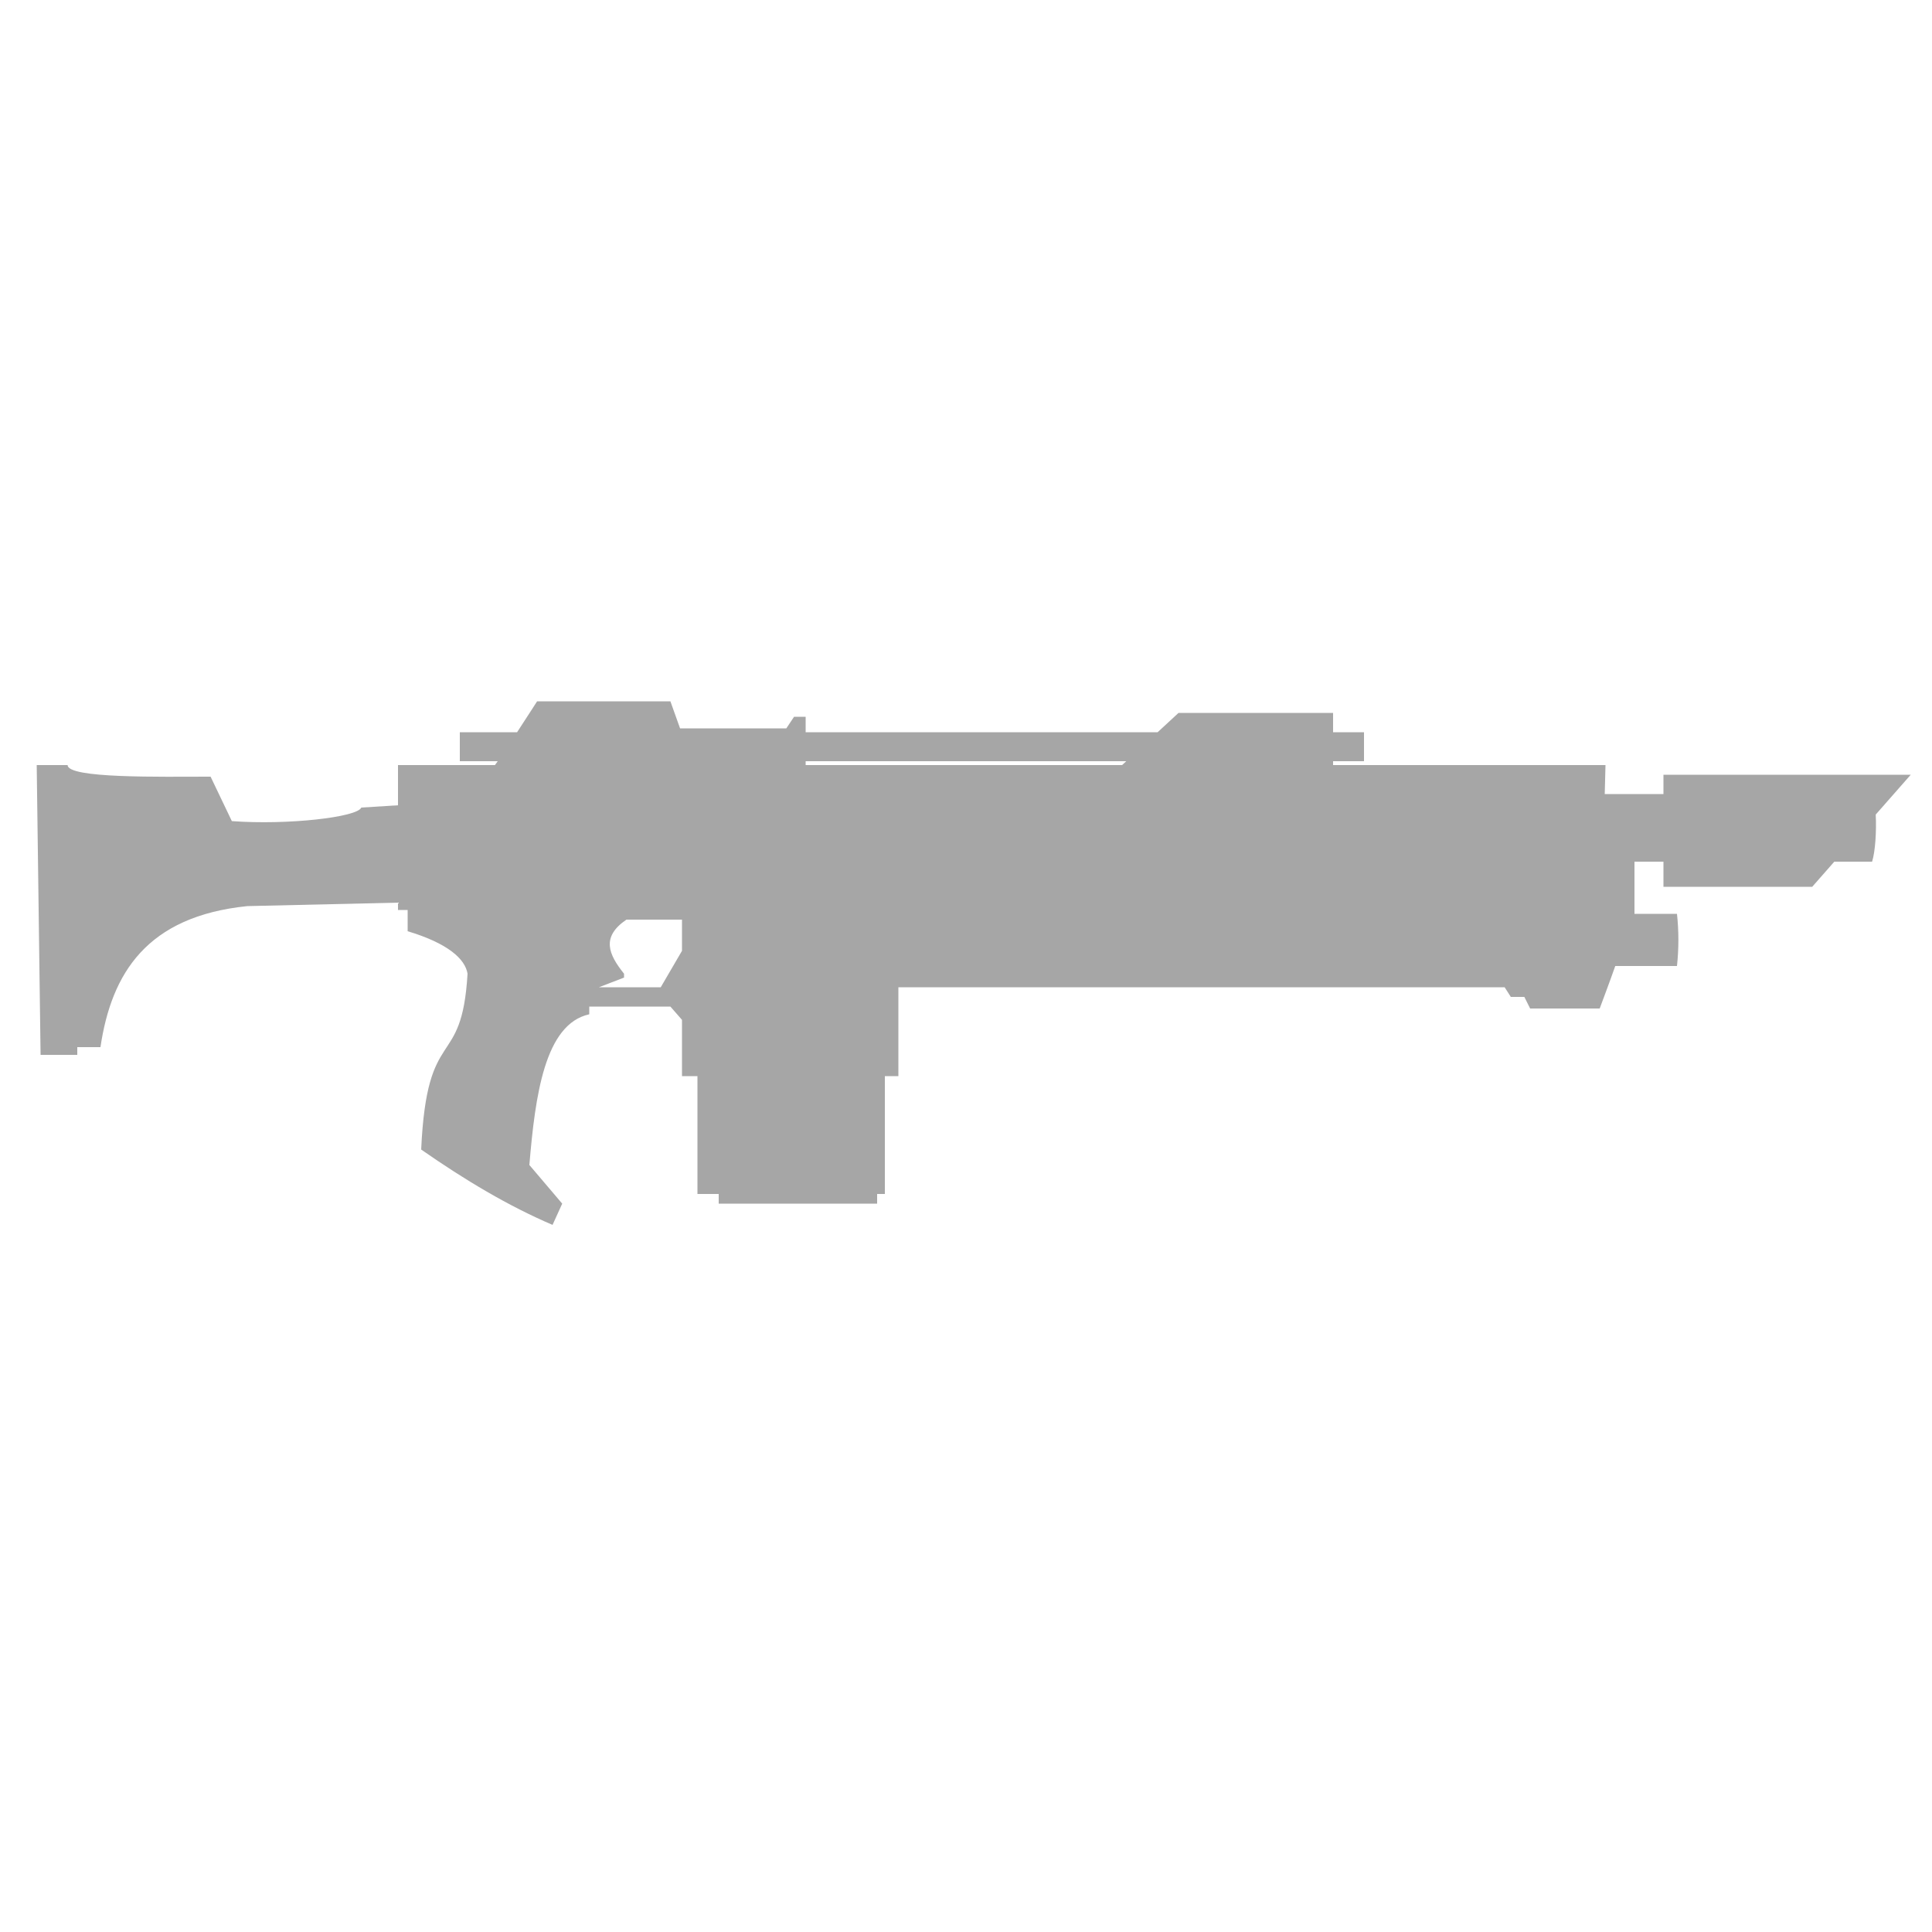
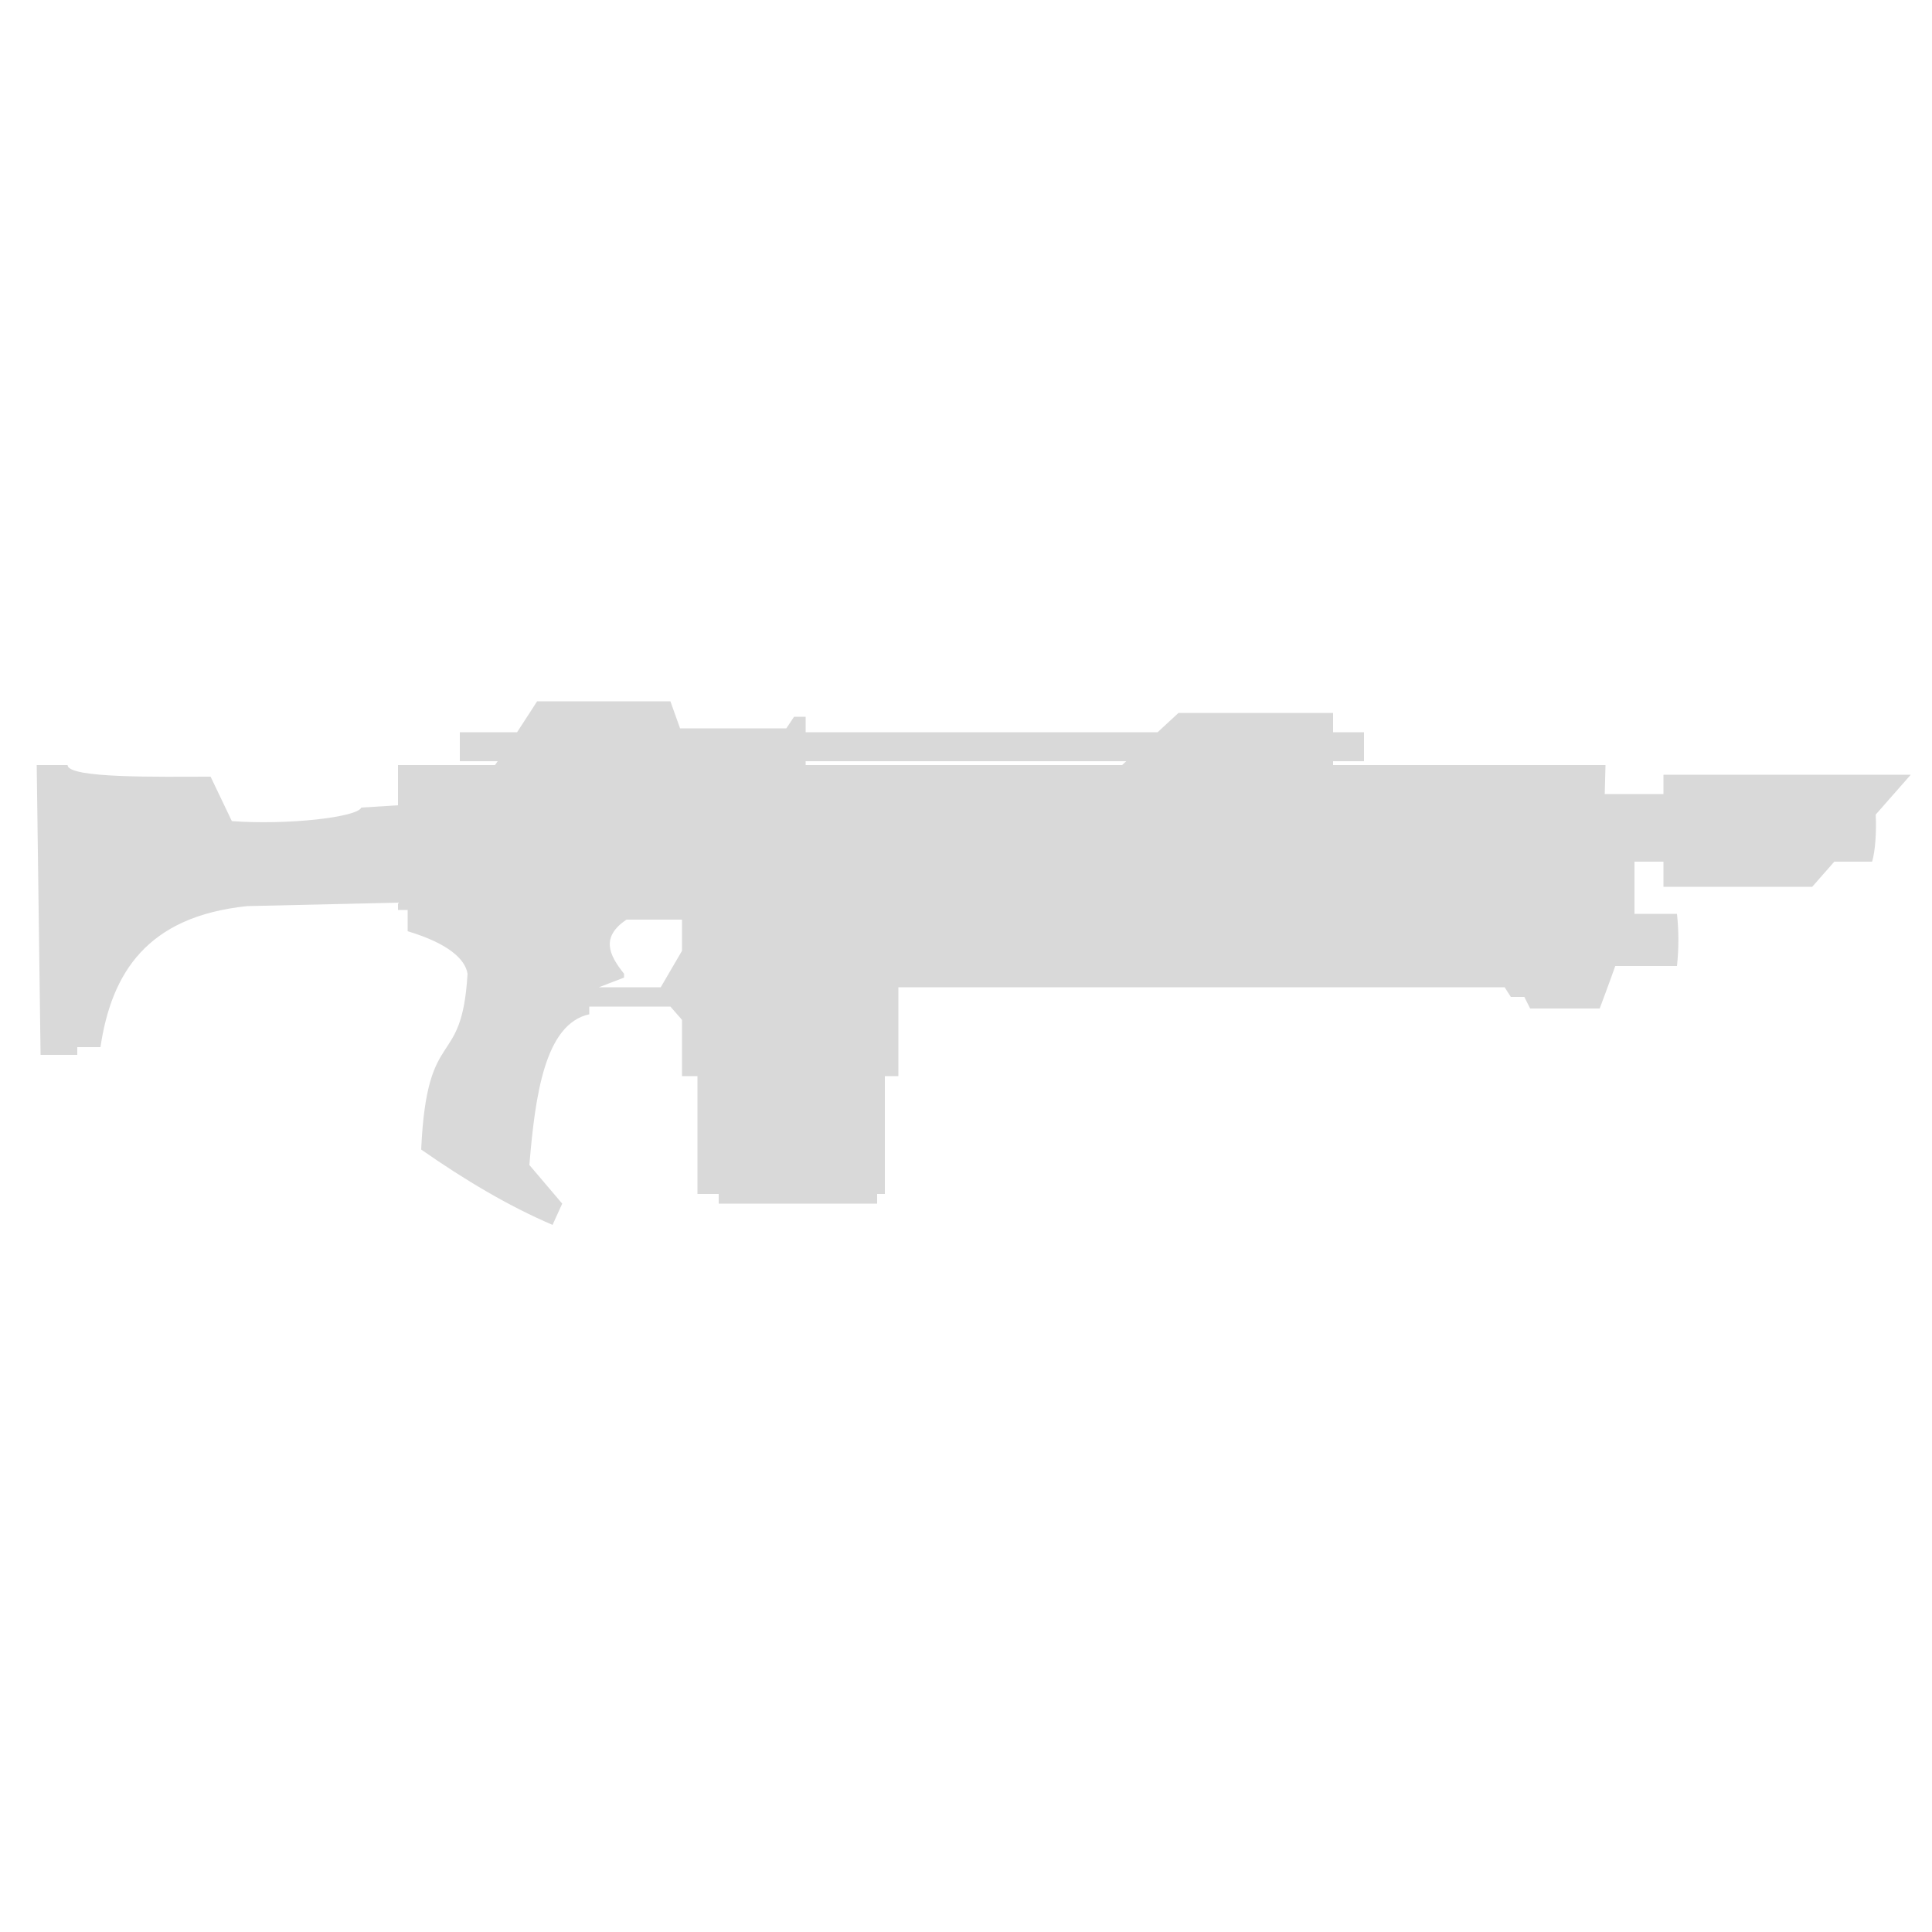
<svg xmlns="http://www.w3.org/2000/svg" version="1.1" id="Layer_2" x="0px" y="0px" viewBox="0 0 1000 1000" style="enable-background:new 0 0 1000 1000;" xml:space="preserve">
-   <path d="M989,401H861v10h-30.39l0.39-15H690v-2h16v-15h-16v-10h-80l-10.82,10H417v-8h-6l-4,6h-55l-5-14h-69c0,0-4.89,7.65-10.36,16  H238v15h19.61c-0.5,0.72-0.97,1.39-1.41,2H206v20.81L187,418c-2,5-38.27,9.15-67,7l-11-23c-26,0-74,1-74-6H19  c0.67,50,1.33,100,2,150h19v-4h12c5.69-38.32,24.04-67.67,76-73l78-1.79V471h5v11c20.74,6.23,29.76,14.3,31,22c-3,51-21,25-24,91  c22.65,15.81,45.31,29.31,68,39l5-11l-17-20c3-36,8-73,31-78v-4h42l6,6.88V557h8v61h11v5h82v-5h4v-61h7v-46h313.8l3.2,5h7l3,6h36  c0,0,5.75-15.34,8.06-22H868c0.97-9,0.97-18,0-27h-22v-27h15v13h77l11.43-13H969c1.65-5.42,2.31-15.6,1.87-24.38L989,401z   M353,492.14L342,511h-32l13-5v-2c-8-10-12-19,1.24-28H353V492.14z M580.8,396H478h-20h-41v-2h165.96L580.8,396z" fill-opacity="0.35" />
+   <path d="M989,401H861v10h-30.39l0.39-15H690v-2h16v-15h-16v-10h-80l-10.82,10H417v-8h-6l-4,6h-55l-5-14h-69c0,0-4.89,7.65-10.36,16  H238v15h19.61c-0.5,0.72-0.97,1.39-1.41,2H206v20.81L187,418c-2,5-38.27,9.15-67,7l-11-23c-26,0-74,1-74-6H19  c0.67,50,1.33,100,2,150h19v-4h12c5.69-38.32,24.04-67.67,76-73l78-1.79V471h5v11c20.74,6.23,29.76,14.3,31,22c-3,51-21,25-24,91  c22.65,15.81,45.31,29.31,68,39l5-11l-17-20c3-36,8-73,31-78v-4h42l6,6.88V557h8v61h11v5h82v-5h4v-61h7v-46h313.8l3.2,5h7l3,6h36  c0,0,5.75-15.34,8.06-22H868c0.97-9,0.97-18,0-27h-22v-27h15v13h77l11.43-13H969c1.65-5.42,2.31-15.6,1.87-24.38L989,401z   M353,492.14L342,511h-32l13-5v-2c-8-10-12-19,1.24-28H353V492.14z M580.8,396H478h-20h-41v-2h165.96L580.8,396z" fill-opacity="0.15" />
</svg>
